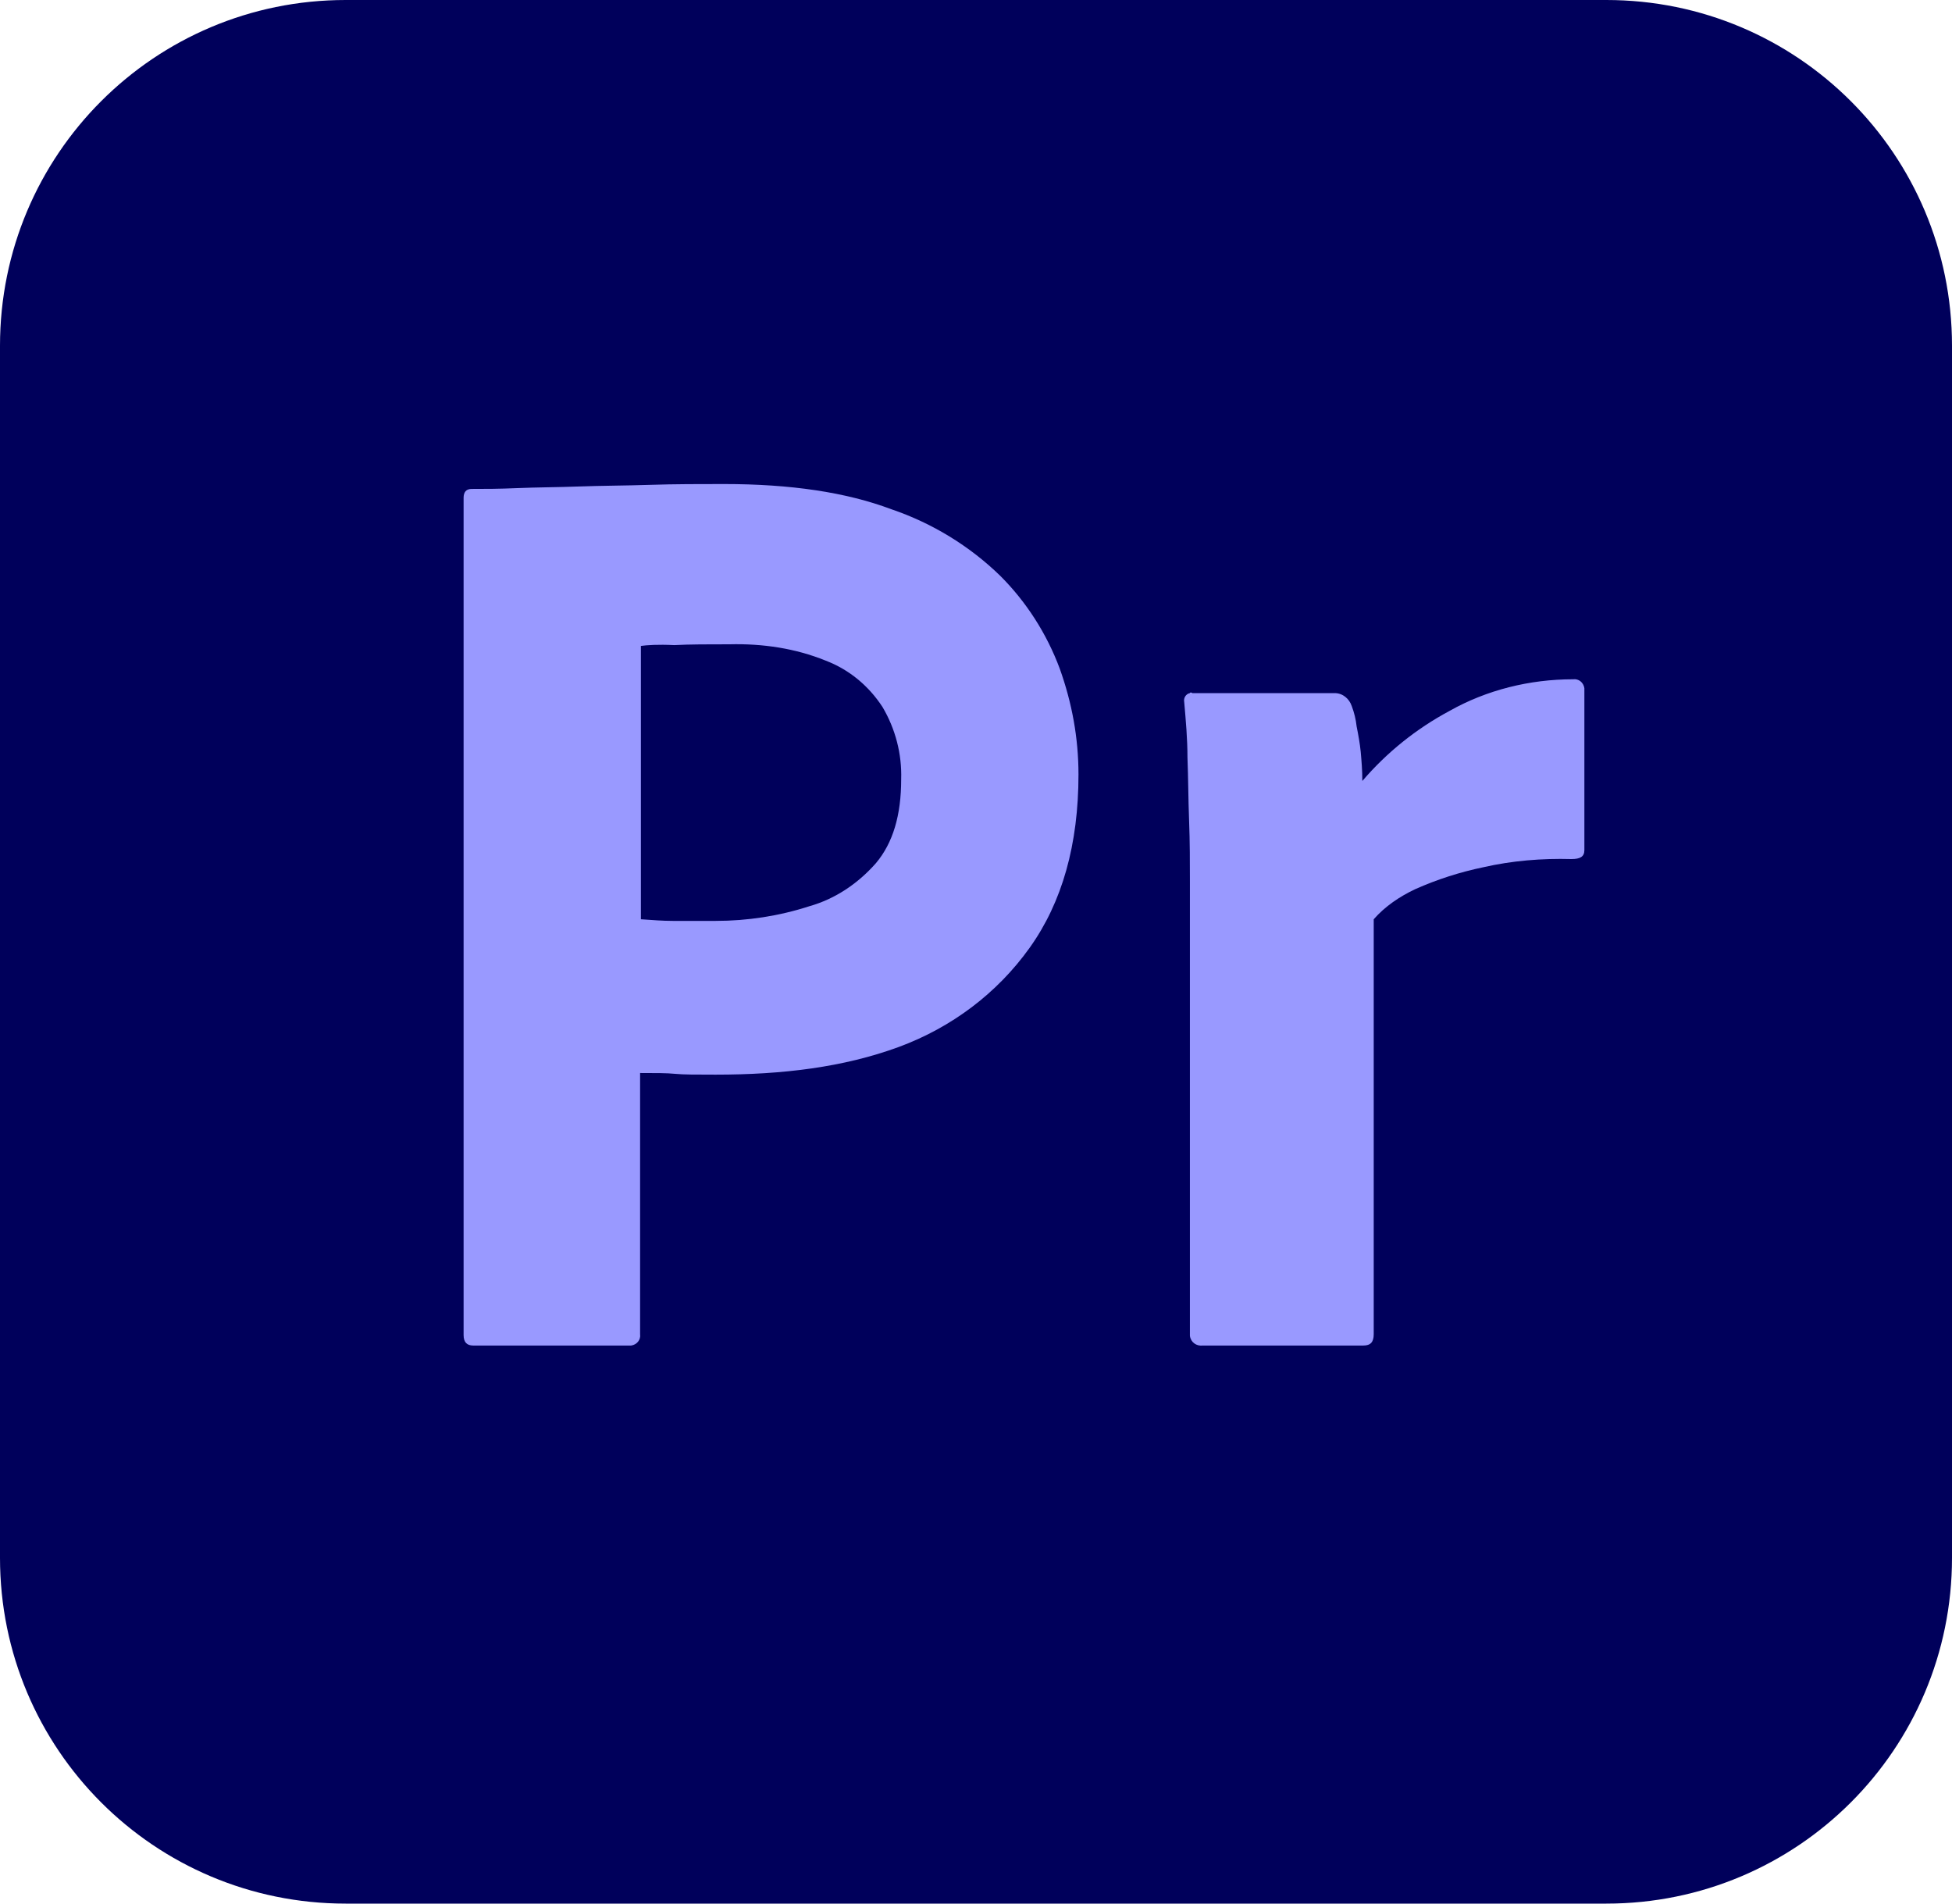
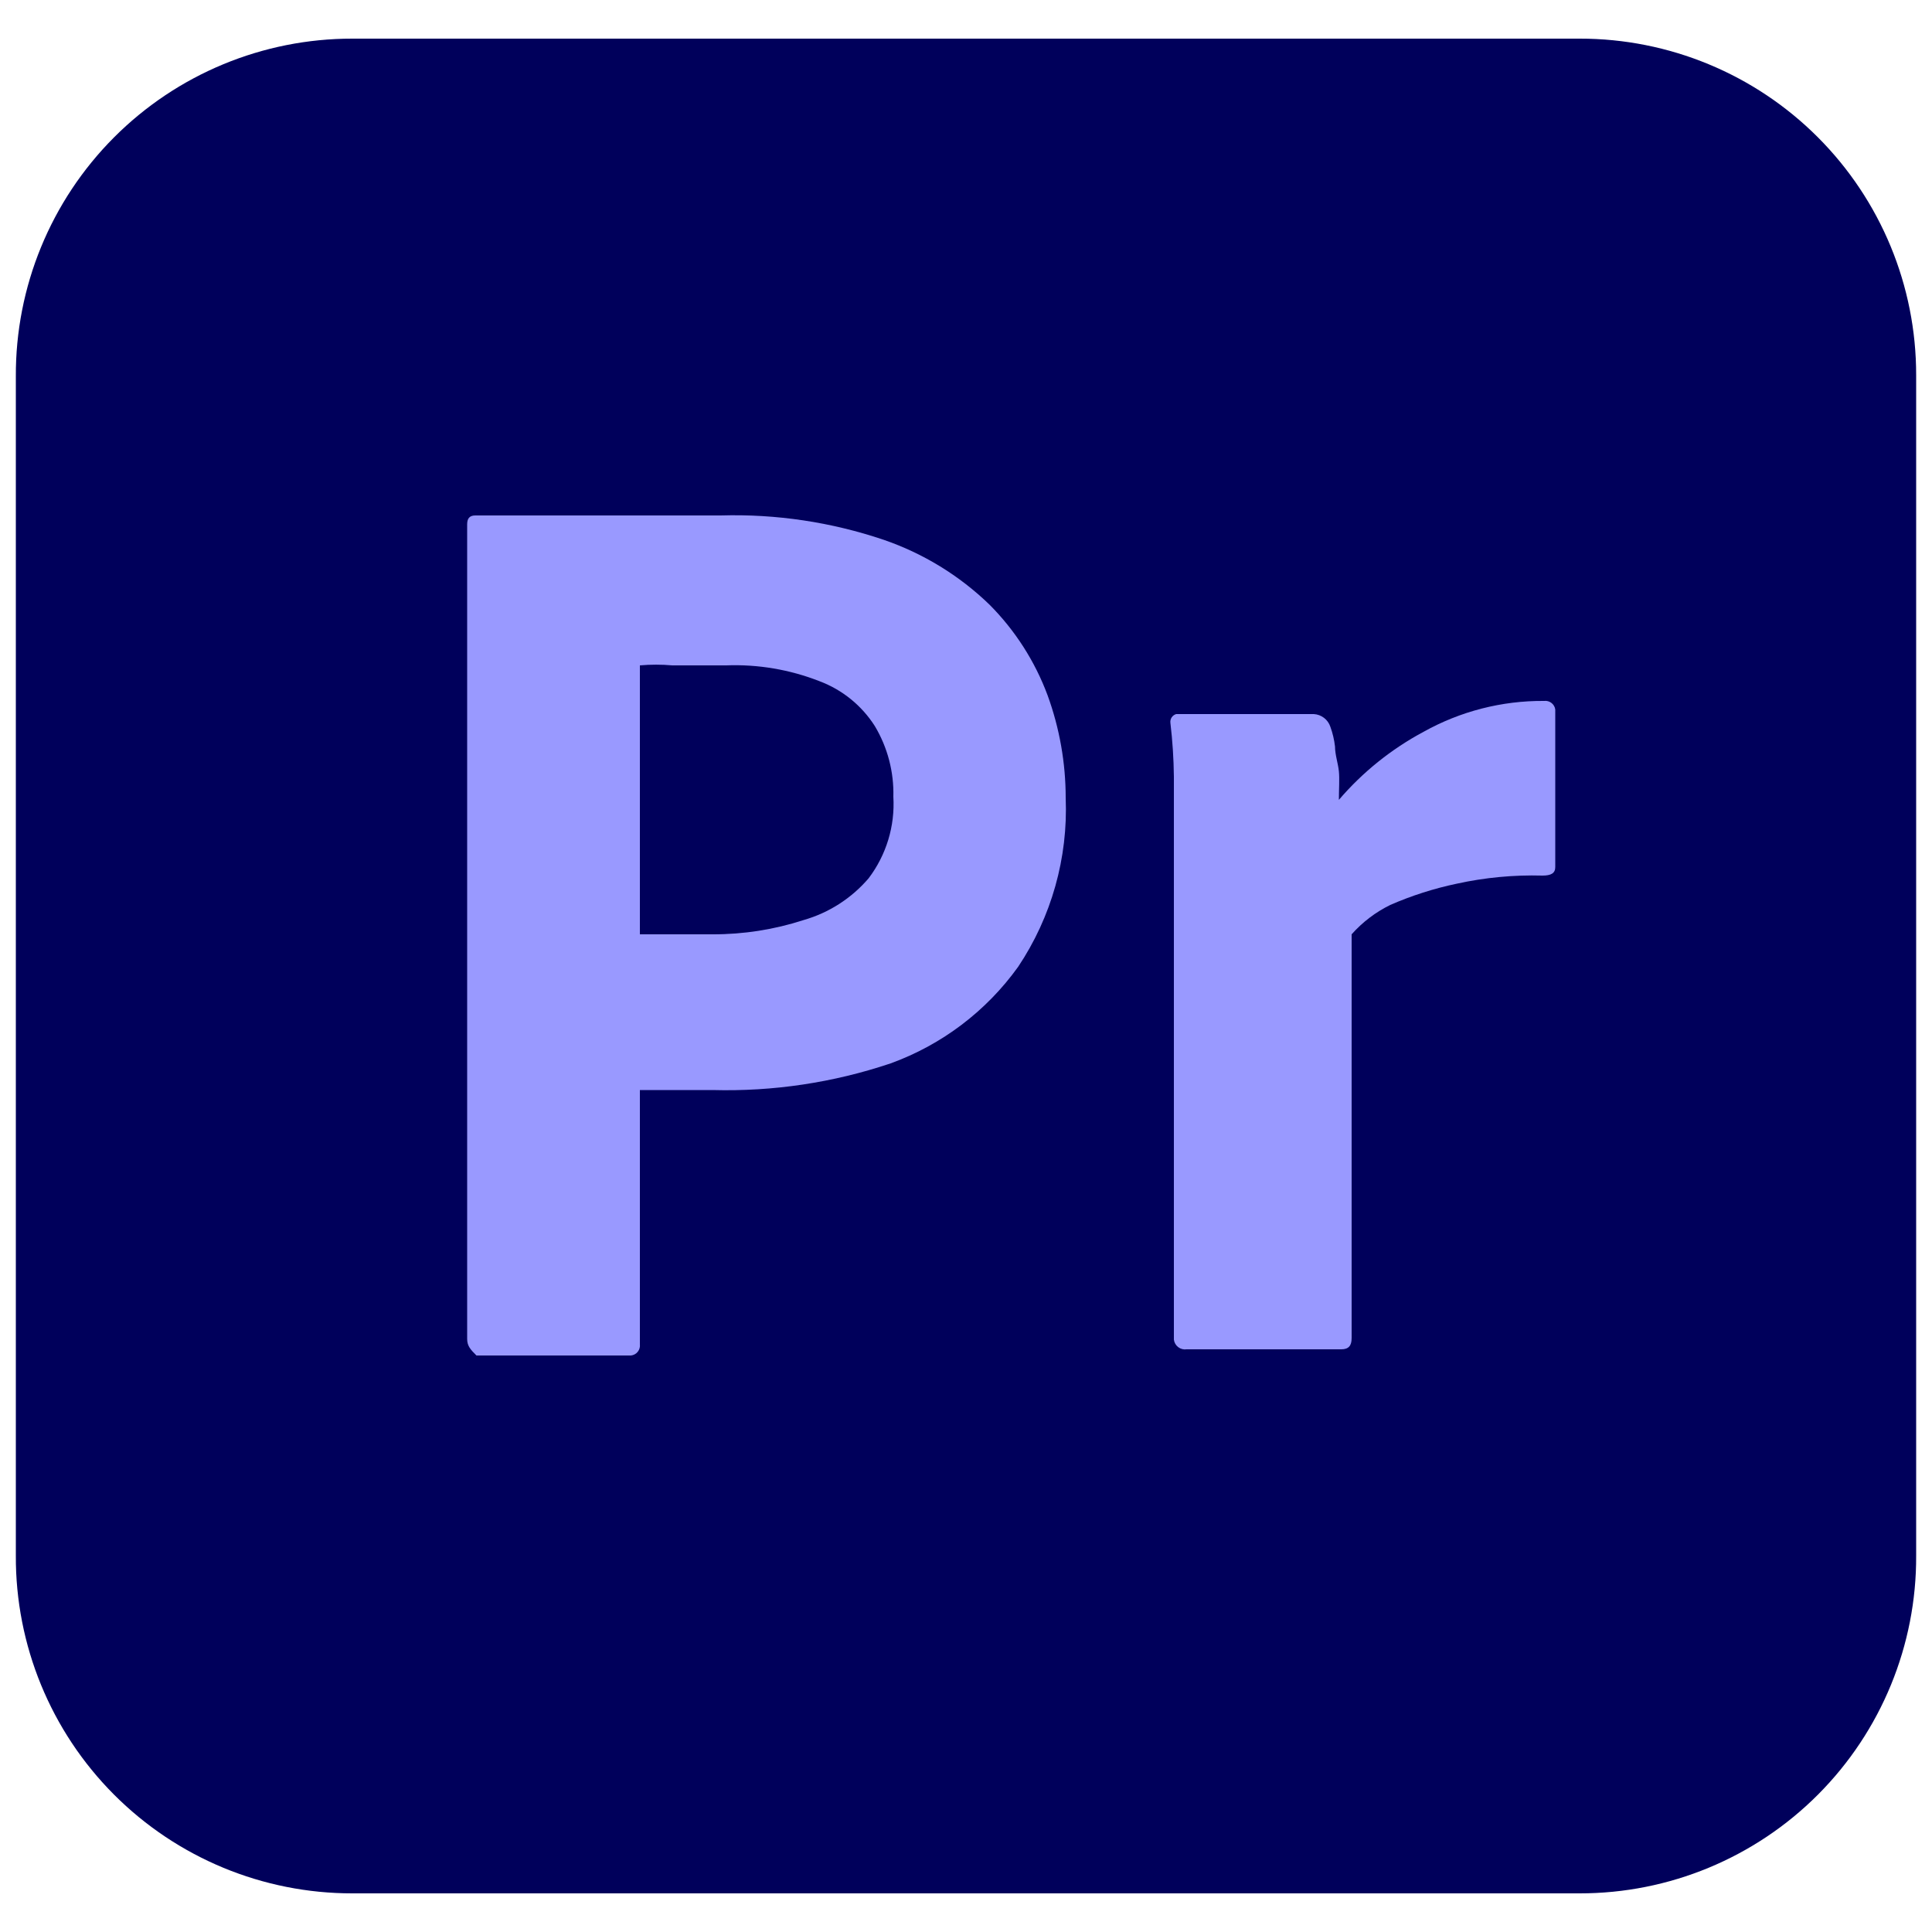
- <svg xmlns="http://www.w3.org/2000/svg" version="1.1" id="Layer_1" x="0px" y="0px" viewBox="0 0 240 234" style="enable-background:new 0 0 240 234;" xml:space="preserve">
-   <style type="text/css">
- 	.st0{fill:#00005B;}
- 	.st1{fill:#9999FF;}
- </style>
-   <g id="Layer_2_1_">
+ <svg xmlns="http://www.w3.org/2000/svg" id="Layer_1" data-name="Layer 1" viewBox="0 0 50 50">
+   <defs>
+     <style>.cls-1{fill:#00005b;}.cls-2{fill:#99f;}</style>
+   </defs>
+   <g id="Layer_2" data-name="Layer 2">
    <g id="Surfaces">
-       <g id="Video_Audio_Surface">
-         <g id="Outline_no_shadow">
-           <path class="st0" d="M42.5,0h155C221,0,240,19,240,42.5v149c0,23.5-19,42.5-42.5,42.5h-155C19,234,0,215,0,191.5v-149      C0,19,19,0,42.5,0z" />
+       <g id="Video_Audio_Surface" data-name="Video Audio Surface">
+         <g id="Outline_no_shadow" data-name="Outline no shadow">
+           <path class="cls-1" d="M9.12,1H40.88a8.7,8.7,0,0,1,8.71,8.71V40.26A8.7,8.7,0,0,1,40.88,49H9.12A8.7,8.7,0,0,1,.41,40.26V9.74A8.7,8.7,0,0,1,9.12,1Z" />
        </g>
      </g>
    </g>
-     <g id="Outlined_Mnemonics_Logos">
+     <g id="Outlined_Mnemonics_Logos" data-name="Outlined Mnemonics Logos">
      <g id="Pr">
-         <path class="st1" d="M57,164.1V61.2c0-0.7,0.3-1.1,1-1.1c1.7,0,3.3,0,5.6-0.1c2.4-0.1,4.9-0.1,7.6-0.2c2.7-0.1,5.6-0.1,8.7-0.2     c3.1-0.1,6.1-0.1,9.1-0.1c8.2,0,15,1,20.6,3.1c5,1.7,9.6,4.5,13.4,8.2c3.2,3.2,5.7,7.1,7.3,11.4c1.5,4.2,2.3,8.5,2.3,13     c0,8.6-2,15.7-6,21.3s-9.6,9.8-16.1,12.2c-6.8,2.5-14.3,3.4-22.5,3.4c-2.4,0-4,0-5-0.1s-2.4-0.1-4.3-0.1V164     c0.1,0.7-0.4,1.3-1.1,1.4c-0.1,0-0.2,0-0.4,0h-19C57.4,165.4,57,165,57,164.1z M78.8,79.4V113c1.4,0.1,2.7,0.2,3.9,0.2H88     c3.9,0,7.8-0.6,11.5-1.8c3.2-0.9,6-2.8,8.2-5.3c2.1-2.5,3.1-5.9,3.1-10.3c0.1-3.1-0.7-6.2-2.3-8.9c-1.7-2.6-4.1-4.6-7-5.7     c-3.7-1.5-7.7-2.1-11.8-2c-2.6,0-4.9,0-6.8,0.1C80.9,79.2,79.5,79.3,78.8,79.4L78.8,79.4z" />
-         <path class="st1" d="M146.6,85.2h17.5c1,0,1.8,0.7,2.1,1.6c0.3,0.8,0.5,1.6,0.6,2.5c0.2,1,0.4,2.1,0.5,3.1     c0.1,1.1,0.2,2.3,0.2,3.6c3-3.5,6.6-6.4,10.7-8.6c4.6-2.6,9.9-3.9,15.2-3.9c0.7-0.1,1.3,0.4,1.4,1.1c0,0.1,0,0.2,0,0.4v19.5     c0,0.8-0.5,1.1-1.6,1.1c-3.6-0.1-7.3,0.2-10.8,1c-2.9,0.6-5.7,1.5-8.4,2.7c-1.9,0.9-3.7,2.1-5.1,3.7v51c0,1-0.4,1.4-1.3,1.4     h-19.7c-0.8,0.1-1.5-0.4-1.6-1.2c0-0.1,0-0.3,0-0.4v-55.4c0-2.4,0-4.9-0.1-7.5s-0.1-5.2-0.2-7.8c0-2.3-0.2-4.5-0.4-6.8     c-0.1-0.5,0.2-1,0.7-1.1C146.3,85.1,146.5,85.1,146.6,85.2L146.6,85.2z" />
+         <path class="cls-2" d="M12.09,34.65V13.57c0-.15.06-.23.21-.23.35,0,.67,0,1.14,0l1.56,0,1.78,0c.64,0,1.25,0,1.87,0a12.07,12.07,0,0,1,4.22.63,7.39,7.39,0,0,1,2.74,1.68,6.57,6.57,0,0,1,1.5,2.34,7.76,7.76,0,0,1,.47,2.66,7.33,7.33,0,0,1-1.23,4.37,7,7,0,0,1-3.3,2.5,13.32,13.32,0,0,1-4.61.69c-.49,0-.82,0-1,0s-.49,0-.88,0v6.58a.26.26,0,0,1-.23.29h-4C12.17,34.92,12.09,34.83,12.09,34.65ZM16.56,17.3v6.88c.29,0,.55,0,.8,0h1.08a7.56,7.56,0,0,0,2.36-.37,3.47,3.47,0,0,0,1.68-1.08,3.18,3.18,0,0,0,.64-2.11,3.39,3.39,0,0,0-.48-1.83,2.91,2.91,0,0,0-1.43-1.16,6,6,0,0,0-2.42-.41c-.53,0-1,0-1.39,0a4.79,4.79,0,0,0-.84,0Z" />
+         <path class="cls-2" d="M30.45,18.48H34a.48.48,0,0,1,.43.33,2.23,2.23,0,0,1,.12.51c0,.21.08.44.1.64s0,.47,0,.74a7.62,7.62,0,0,1,2.19-1.76,6.3,6.3,0,0,1,3.12-.8.26.26,0,0,1,.29.22v4.08c0,.16-.11.22-.33.22a9.19,9.19,0,0,0-2.22.21,8.83,8.83,0,0,0-1.72.55,3.25,3.25,0,0,0-1,.76V34.63c0,.2-.08.29-.27.29h-4a.29.29,0,0,1-.33-.25V23.24c0-.49,0-1,0-1.54s0-1.06,0-1.6a13,13,0,0,0-.09-1.39.21.21,0,0,1,.15-.23s0,0,.06,0Z" />
      </g>
    </g>
  </g>
</svg>
